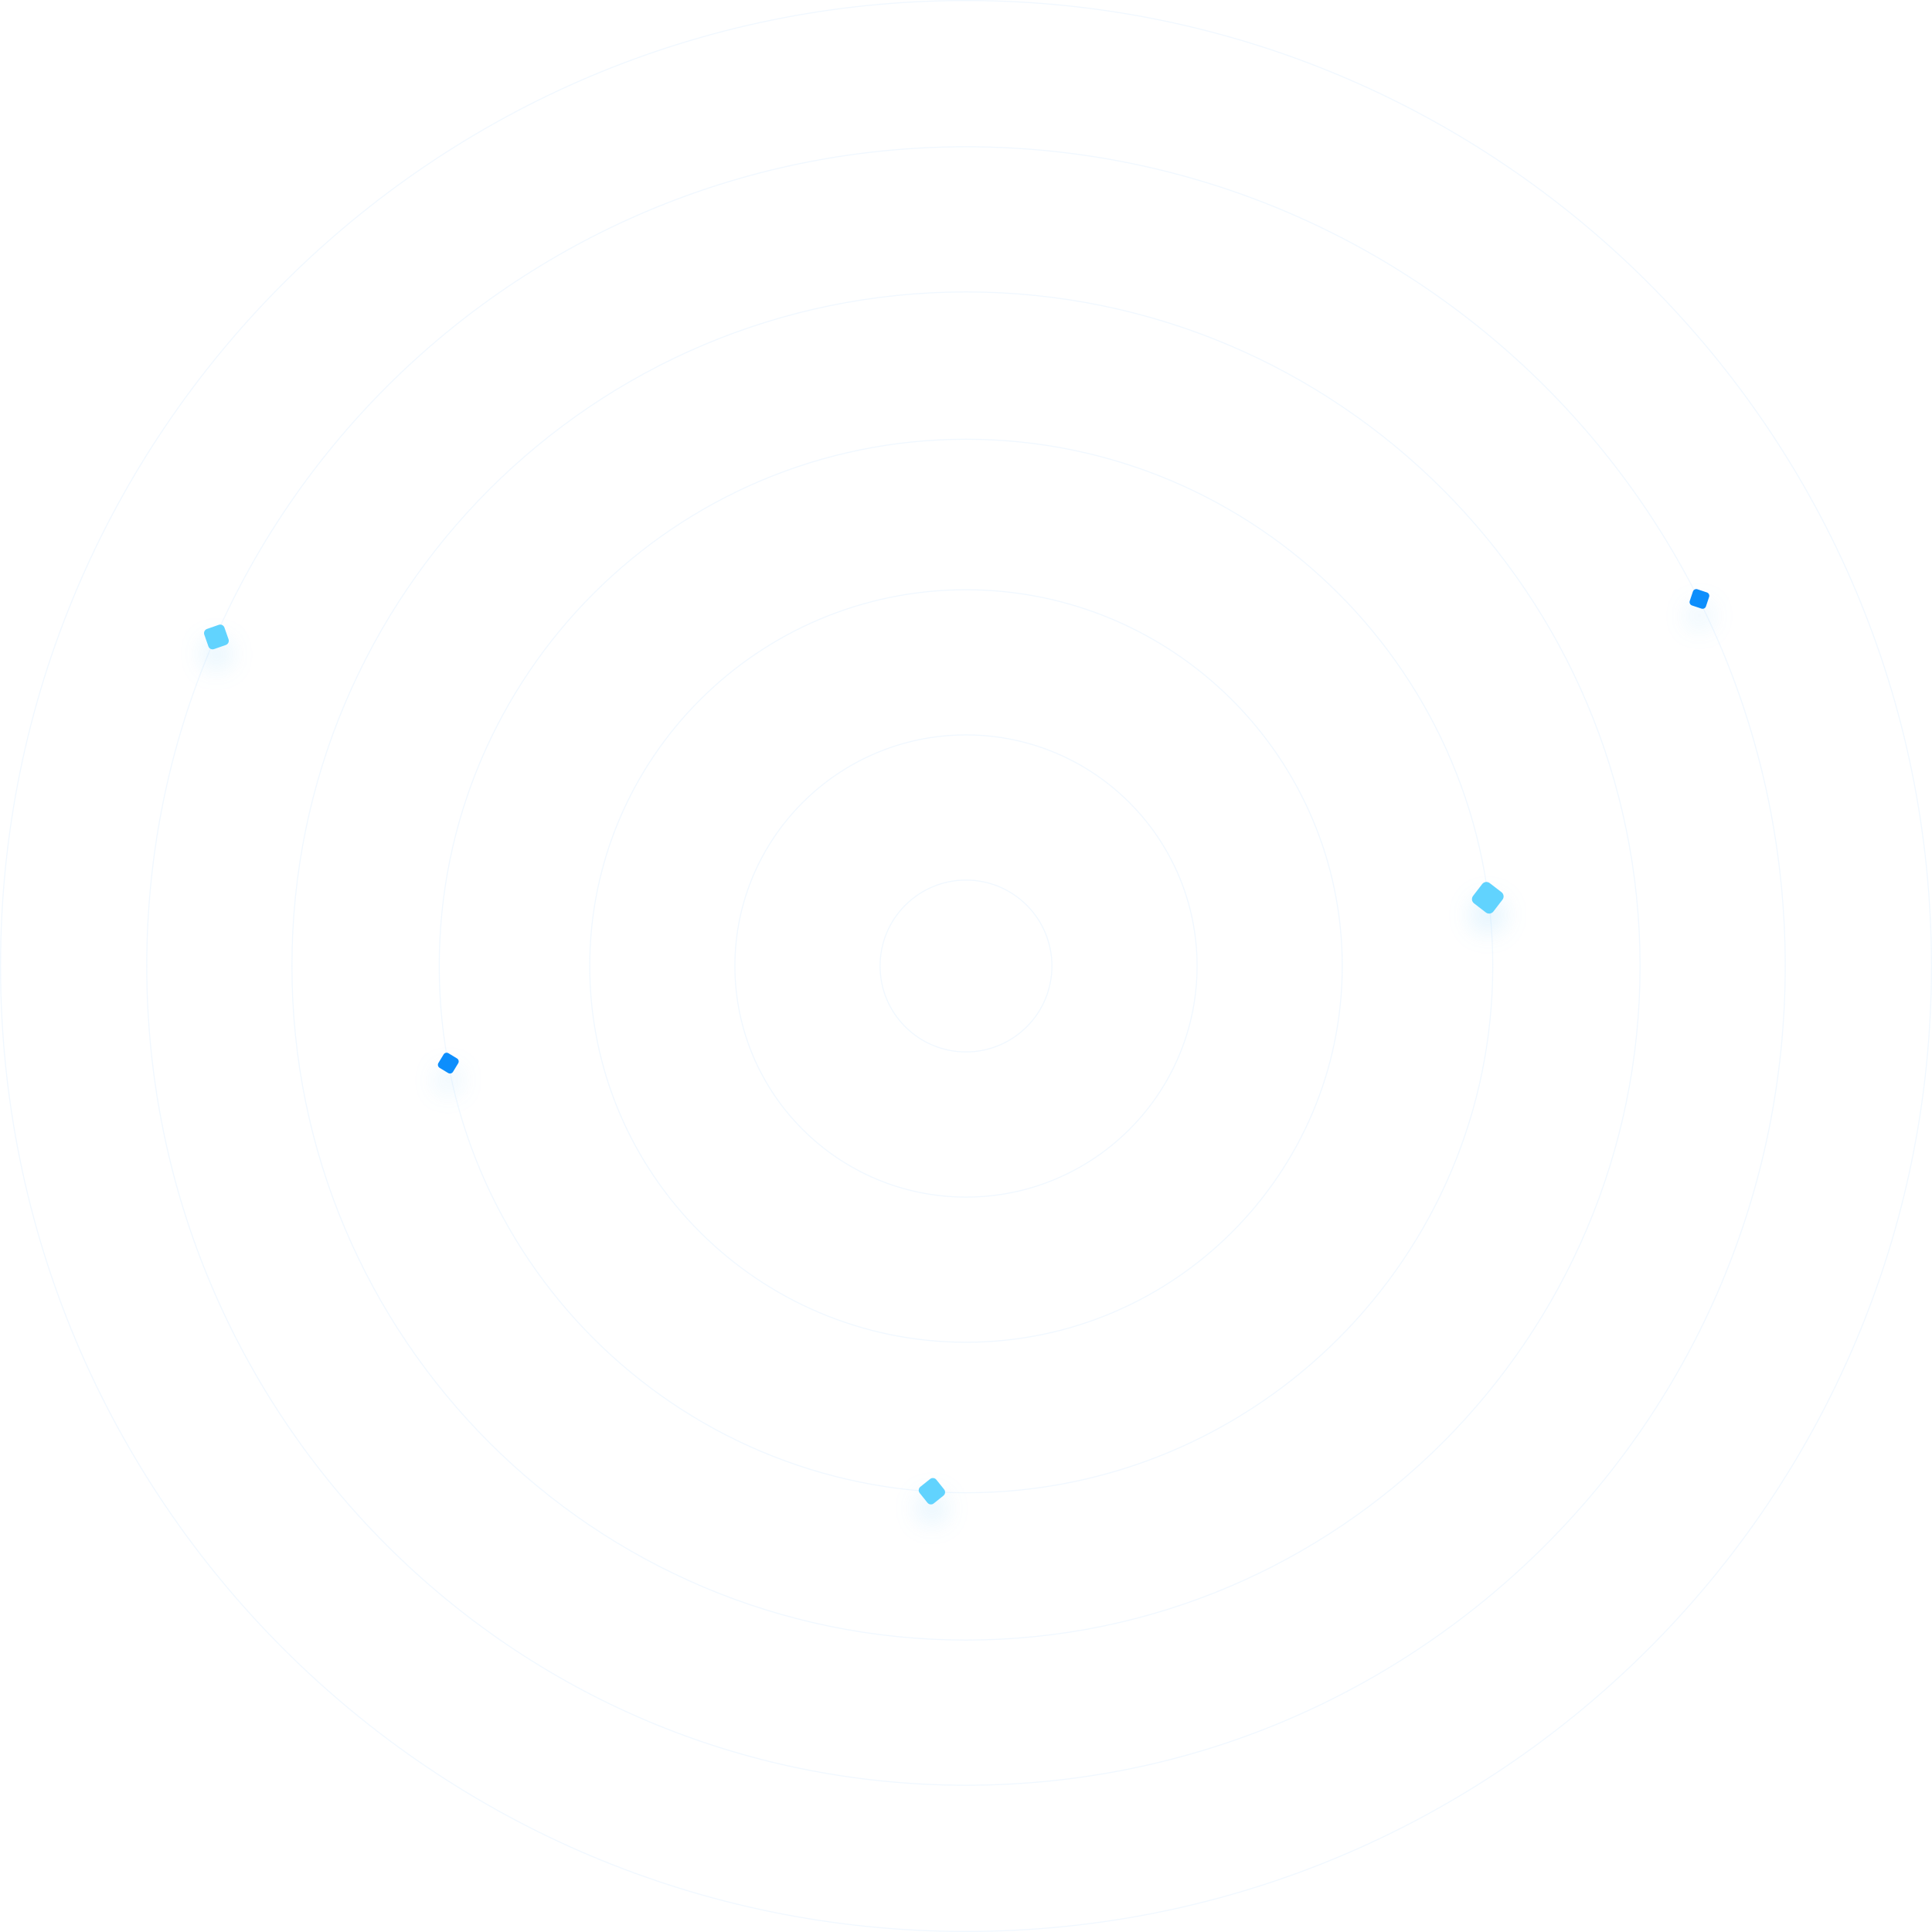
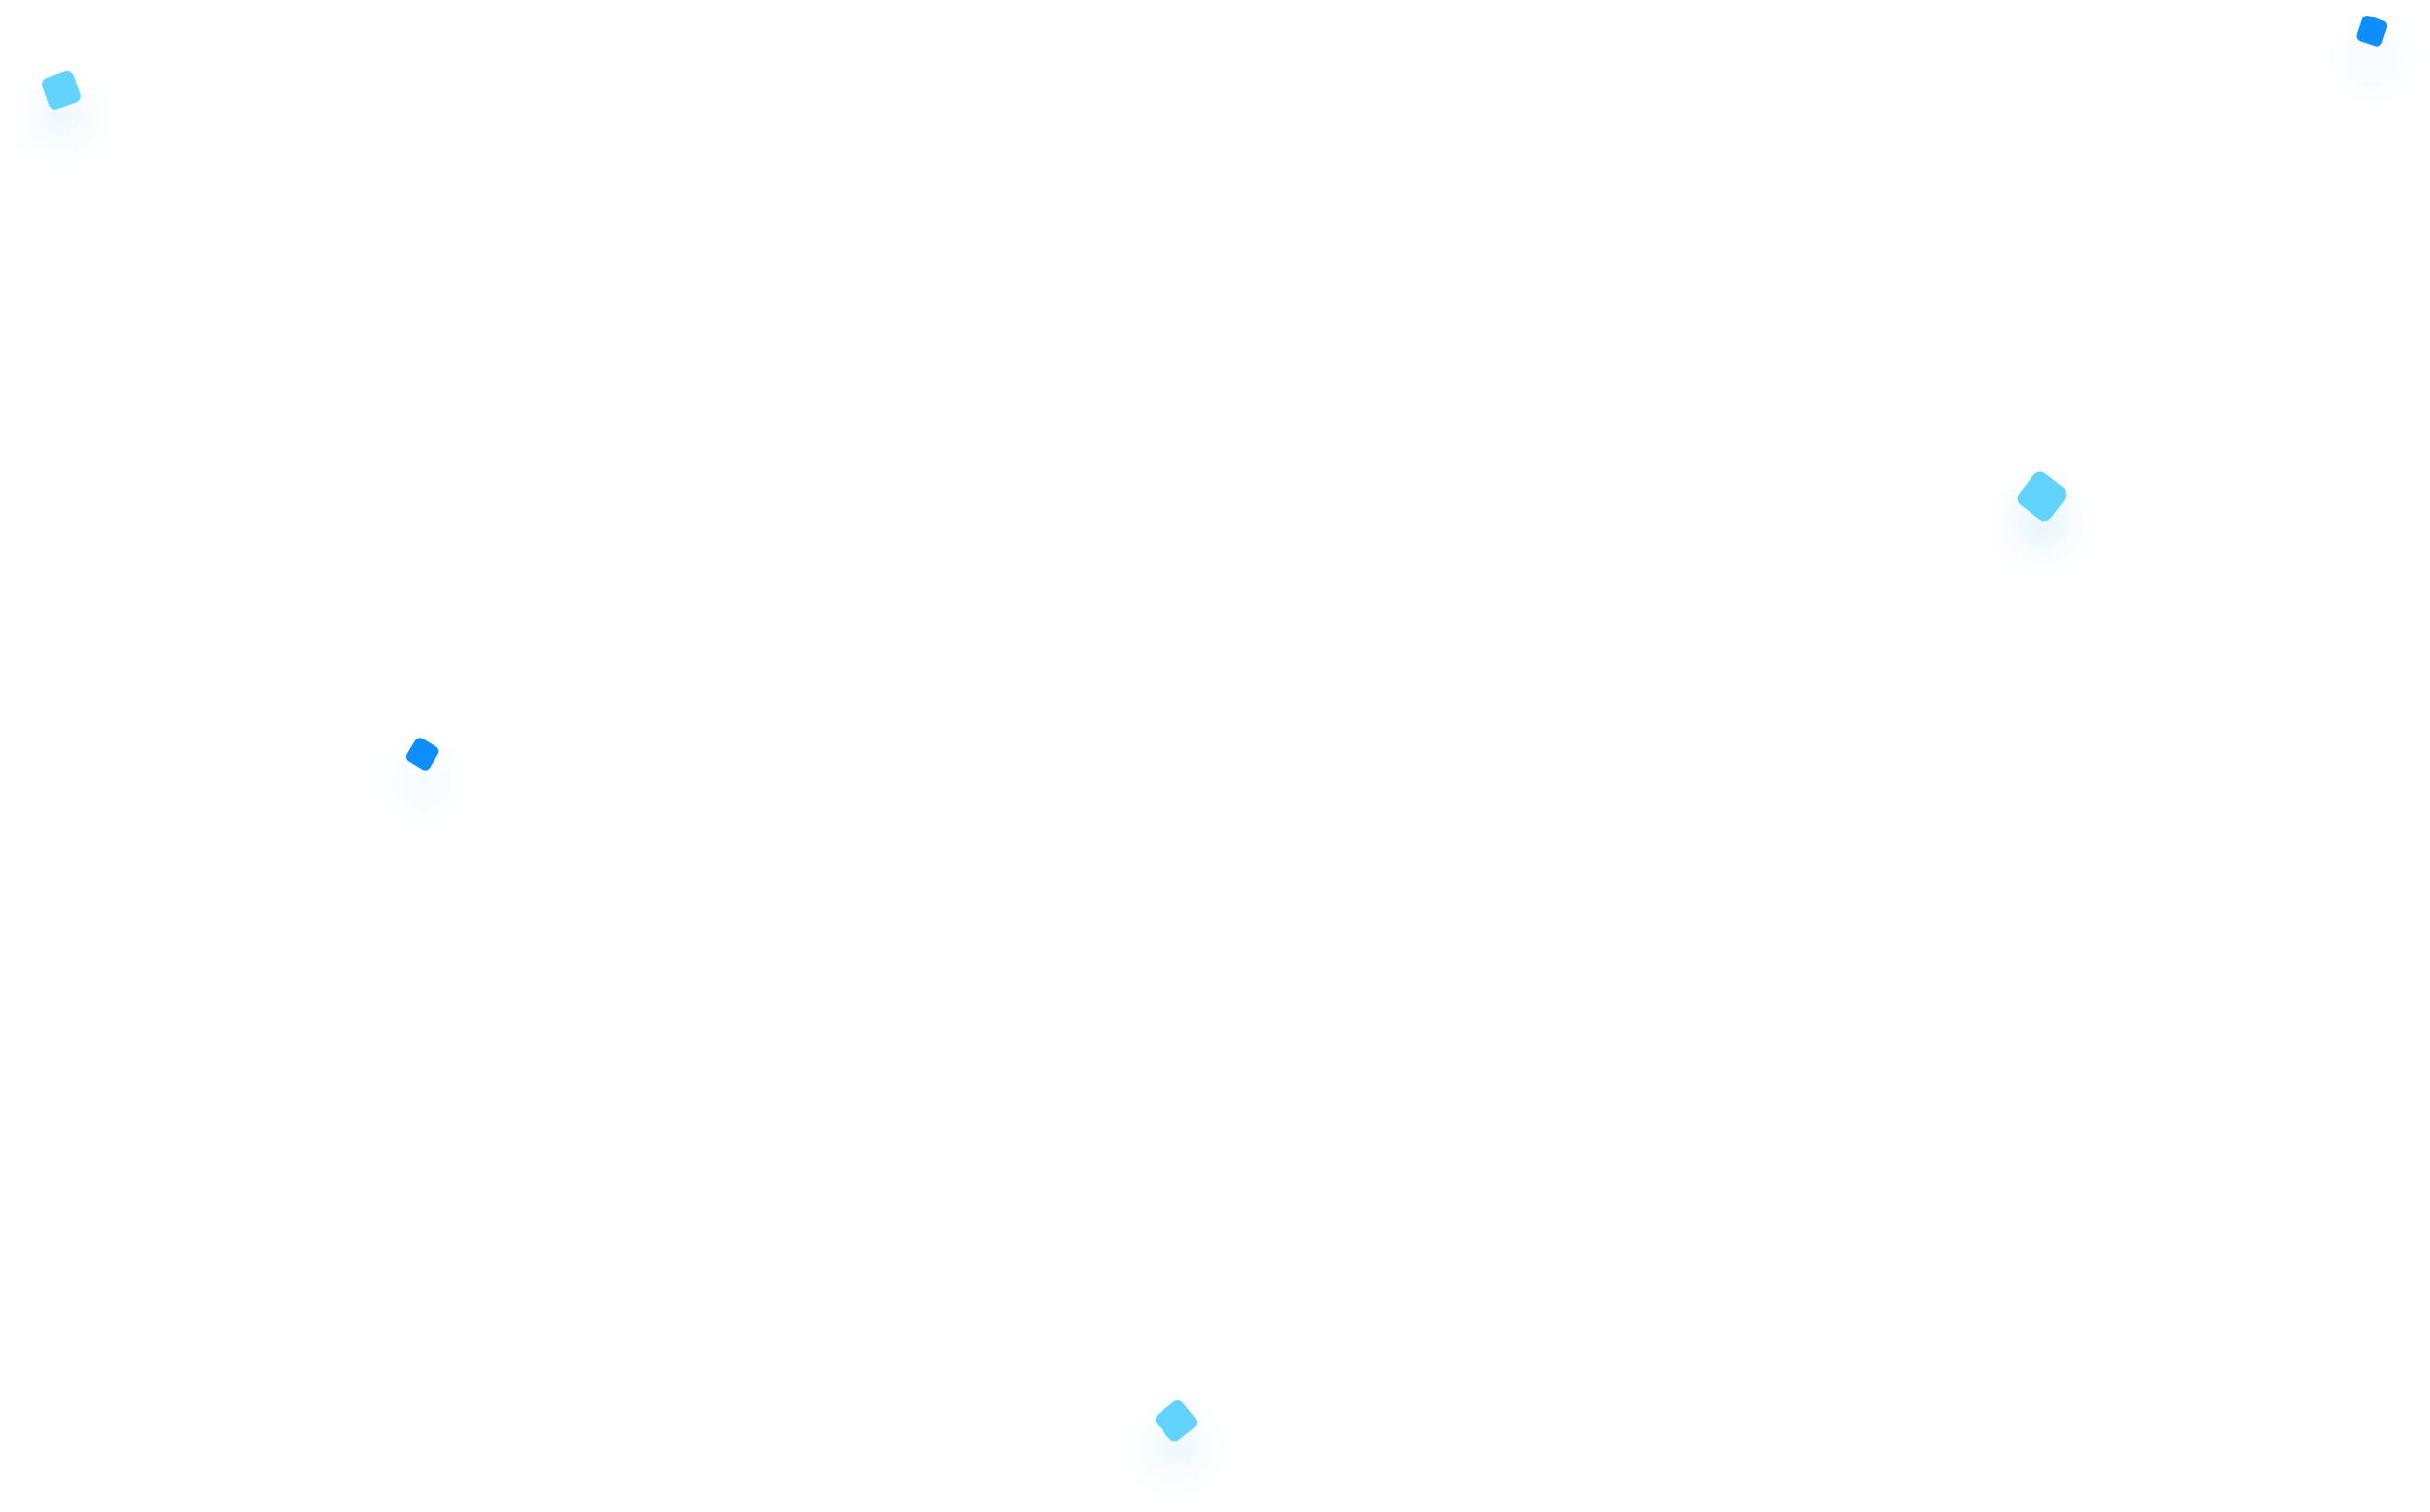
- <svg xmlns="http://www.w3.org/2000/svg" width="1810" height="1810" viewBox="0 0 1810 1810" fill="none">
-   <circle cx="905" cy="905" r="80.5" stroke="#F0F7FF" stroke-opacity="0.9" />
-   <circle cx="905" cy="905" r="216.5" stroke="#F0F7FF" stroke-opacity="0.9" />
-   <circle cx="905" cy="905" r="352.5" stroke="#F0F7FF" stroke-opacity="0.9" />
-   <circle cx="905" cy="905" r="493.5" stroke="#F0F7FF" stroke-opacity="0.9" />
-   <circle cx="905" cy="905" r="631.5" stroke="#F0F7FF" stroke-opacity="0.9" />
-   <circle cx="905" cy="905" r="767.5" stroke="#F0F7FF" stroke-opacity="0.9" />
-   <circle cx="905" cy="905" r="904.5" stroke="#F0F7FF" stroke-opacity="0.9" />
+ <svg xmlns="http://www.w3.org/2000/svg" width="1461" height="909" viewBox="0 0 1461 909" fill="none">
  <g filter="url(#filter0_d)">
-     <path d="M1380.96 846.327C1378.77 844.642 1378.37 841.503 1380.05 839.315L1388.59 828.222C1390.28 826.034 1393.42 825.627 1395.6 827.311L1406.7 835.853C1408.88 837.538 1409.29 840.677 1407.61 842.865L1399.07 853.958C1397.38 856.145 1394.24 856.553 1392.05 854.869L1380.96 846.327Z" fill="#61D3FE" />
+     <path d="M1214.96 303.827C1212.77 302.142 1212.37 299.003 1214.05 296.815L1222.59 285.722C1224.28 283.534 1227.42 283.127 1229.6 284.811L1240.7 293.353C1242.88 295.038 1243.29 298.177 1241.61 300.365L1233.07 311.458C1231.38 313.645 1228.24 314.053 1226.05 312.369L1214.96 303.827Z" fill="#61D3FE" />
  </g>
  <g filter="url(#filter1_d)">
-     <path d="M191.377 594.544C190.617 592.372 191.761 589.995 193.932 589.234L204.943 585.377C207.115 584.617 209.492 585.761 210.253 587.932L214.11 598.943C214.87 601.115 213.726 603.492 211.555 604.253L200.544 608.11C198.372 608.87 195.995 607.726 195.234 605.555L191.377 594.544Z" fill="#61D3FE" />
+     <path d="M25.377 52.044C24.617 49.872 25.761 47.495 27.932 46.734L38.943 42.877C41.115 42.117 43.492 43.261 44.253 45.432L48.11 56.443C48.87 58.615 47.727 60.992 45.555 61.753L34.544 65.61C32.372 66.37 29.995 65.226 29.234 63.055L25.377 52.044Z" fill="#61D3FE" />
  </g>
  <g filter="url(#filter2_d)">
-     <path d="M861.606 1398.76C860.167 1396.96 860.456 1394.34 862.251 1392.9L871.355 1385.61C873.151 1384.17 875.773 1384.46 877.212 1386.25L884.508 1395.36C885.947 1397.15 885.658 1399.77 883.863 1401.21L874.759 1408.51C872.963 1409.95 870.341 1409.66 868.902 1407.86L861.606 1398.76Z" fill="#61D3FE" />
+     <path d="M695.606 856.259C694.167 854.463 694.456 851.841 696.251 850.402L705.355 843.106C707.151 841.667 709.773 841.956 711.212 843.751L718.508 852.855C719.947 854.651 719.658 857.273 717.863 858.712L708.759 866.008C706.963 867.447 704.341 867.158 702.902 865.363L695.606 856.259Z" fill="#61D3FE" />
  </g>
  <g filter="url(#filter3_d)">
-     <path d="M411.849 1000.4C410.275 999.448 409.775 997.398 410.731 995.824L415.578 987.849C416.535 986.275 418.585 985.775 420.158 986.731L428.134 991.579C429.707 992.535 430.208 994.585 429.251 996.158L424.404 1004.13C423.448 1005.71 421.398 1006.21 419.824 1005.25L411.849 1000.4Z" fill="#0D8EFC" />
+     <path d="M245.849 457.904C244.275 456.948 243.775 454.898 244.731 453.324L249.578 445.349C250.535 443.775 252.585 443.275 254.158 444.231L262.134 449.079C263.707 450.035 264.208 452.085 263.251 453.658L258.404 461.634C257.448 463.207 255.398 463.708 253.824 462.751L245.849 457.904Z" fill="#0D8EFC" />
  </g>
  <g filter="url(#filter4_d)">
-     <path d="M1585.16 567.233C1583.42 566.651 1582.47 564.763 1583.05 563.017L1586.01 554.162C1586.59 552.416 1588.48 551.472 1590.22 552.054L1599.08 555.006C1600.82 555.588 1601.77 557.476 1601.18 559.222L1598.23 568.077C1597.65 569.823 1595.76 570.767 1594.02 570.185L1585.16 567.233Z" fill="#0D8EFC" />
+     <path d="M1419.16 24.733C1417.42 24.151 1416.47 22.263 1417.05 20.517L1420.01 11.662C1420.59 9.916 1422.48 8.972 1424.22 9.554L1433.08 12.506C1434.82 13.088 1435.77 14.976 1435.18 16.722L1432.23 25.576C1431.65 27.323 1429.76 28.267 1428.02 27.685L1419.16 24.733Z" fill="#0D8EFC" />
  </g>
  <defs>
-     <filter id="filter0_d" x="1353" y="816.261" width="81.658" height="81.658" filterUnits="userSpaceOnUse" color-interpolation-filters="sRGB">
+     <filter id="filter0_d" x="1187" y="273.761" width="81.658" height="81.658" filterUnits="userSpaceOnUse" color-interpolation-filters="sRGB">
      <feFlood flood-opacity="0" result="BackgroundImageFix" />
      <feColorMatrix in="SourceAlpha" type="matrix" values="0 0 0 0 0 0 0 0 0 0 0 0 0 0 0 0 0 0 127 0" />
      <feOffset dy="16" />
      <feGaussianBlur stdDeviation="12" />
      <feColorMatrix type="matrix" values="0 0 0 0 0.212 0 0 0 0 0.691 0 0 0 0 0.961 0 0 0 0.2 0" />
      <feBlend mode="multiply" in2="BackgroundImageFix" result="effect1_dropShadow" />
      <feBlend mode="normal" in="SourceGraphic" in2="effect1_dropShadow" result="shape" />
    </filter>
-     <filter id="filter1_d" x="166" y="576" width="73.487" height="73.487" filterUnits="userSpaceOnUse" color-interpolation-filters="sRGB">
+     <filter id="filter1_d" x="0" y="33.5" width="73.487" height="73.487" filterUnits="userSpaceOnUse" color-interpolation-filters="sRGB">
      <feFlood flood-opacity="0" result="BackgroundImageFix" />
      <feColorMatrix in="SourceAlpha" type="matrix" values="0 0 0 0 0 0 0 0 0 0 0 0 0 0 0 0 0 0 127 0" />
      <feOffset dy="16" />
      <feGaussianBlur stdDeviation="12" />
      <feColorMatrix type="matrix" values="0 0 0 0 0.212 0 0 0 0 0.691 0 0 0 0 0.961 0 0 0 0.2 0" />
      <feBlend mode="multiply" in2="BackgroundImageFix" result="effect1_dropShadow" />
      <feBlend mode="normal" in="SourceGraphic" in2="effect1_dropShadow" result="shape" />
    </filter>
-     <filter id="filter2_d" x="835" y="1375" width="76.114" height="76.114" filterUnits="userSpaceOnUse" color-interpolation-filters="sRGB">
+     <filter id="filter2_d" x="669" y="832.5" width="76.114" height="76.114" filterUnits="userSpaceOnUse" color-interpolation-filters="sRGB">
      <feFlood flood-opacity="0" result="BackgroundImageFix" />
      <feColorMatrix in="SourceAlpha" type="matrix" values="0 0 0 0 0 0 0 0 0 0 0 0 0 0 0 0 0 0 127 0" />
      <feOffset dy="16" />
      <feGaussianBlur stdDeviation="12" />
      <feColorMatrix type="matrix" values="0 0 0 0 0.212 0 0 0 0 0.691 0 0 0 0 0.961 0 0 0 0.2 0" />
      <feBlend mode="multiply" in2="BackgroundImageFix" result="effect1_dropShadow" />
      <feBlend mode="normal" in="SourceGraphic" in2="effect1_dropShadow" result="shape" />
    </filter>
-     <filter id="filter3_d" x="385" y="977" width="69.983" height="69.983" filterUnits="userSpaceOnUse" color-interpolation-filters="sRGB">
+     <filter id="filter3_d" x="219" y="434.5" width="69.983" height="69.983" filterUnits="userSpaceOnUse" color-interpolation-filters="sRGB">
      <feFlood flood-opacity="0" result="BackgroundImageFix" />
      <feColorMatrix in="SourceAlpha" type="matrix" values="0 0 0 0 0 0 0 0 0 0 0 0 0 0 0 0 0 0 127 0" />
      <feOffset dy="16" />
      <feGaussianBlur stdDeviation="12" />
      <feColorMatrix type="matrix" values="0 0 0 0 0.212 0 0 0 0 0.691 0 0 0 0 0.961 0 0 0 0.2 0" />
      <feBlend mode="multiply" in2="BackgroundImageFix" result="effect1_dropShadow" />
      <feBlend mode="normal" in="SourceGraphic" in2="effect1_dropShadow" result="shape" />
    </filter>
-     <filter id="filter4_d" x="1558" y="543" width="68.239" height="68.239" filterUnits="userSpaceOnUse" color-interpolation-filters="sRGB">
+     <filter id="filter4_d" x="1392" y="0.5" width="68.239" height="68.239" filterUnits="userSpaceOnUse" color-interpolation-filters="sRGB">
      <feFlood flood-opacity="0" result="BackgroundImageFix" />
      <feColorMatrix in="SourceAlpha" type="matrix" values="0 0 0 0 0 0 0 0 0 0 0 0 0 0 0 0 0 0 127 0" />
      <feOffset dy="16" />
      <feGaussianBlur stdDeviation="12" />
      <feColorMatrix type="matrix" values="0 0 0 0 0.212 0 0 0 0 0.691 0 0 0 0 0.961 0 0 0 0.2 0" />
      <feBlend mode="multiply" in2="BackgroundImageFix" result="effect1_dropShadow" />
      <feBlend mode="normal" in="SourceGraphic" in2="effect1_dropShadow" result="shape" />
    </filter>
  </defs>
</svg>
